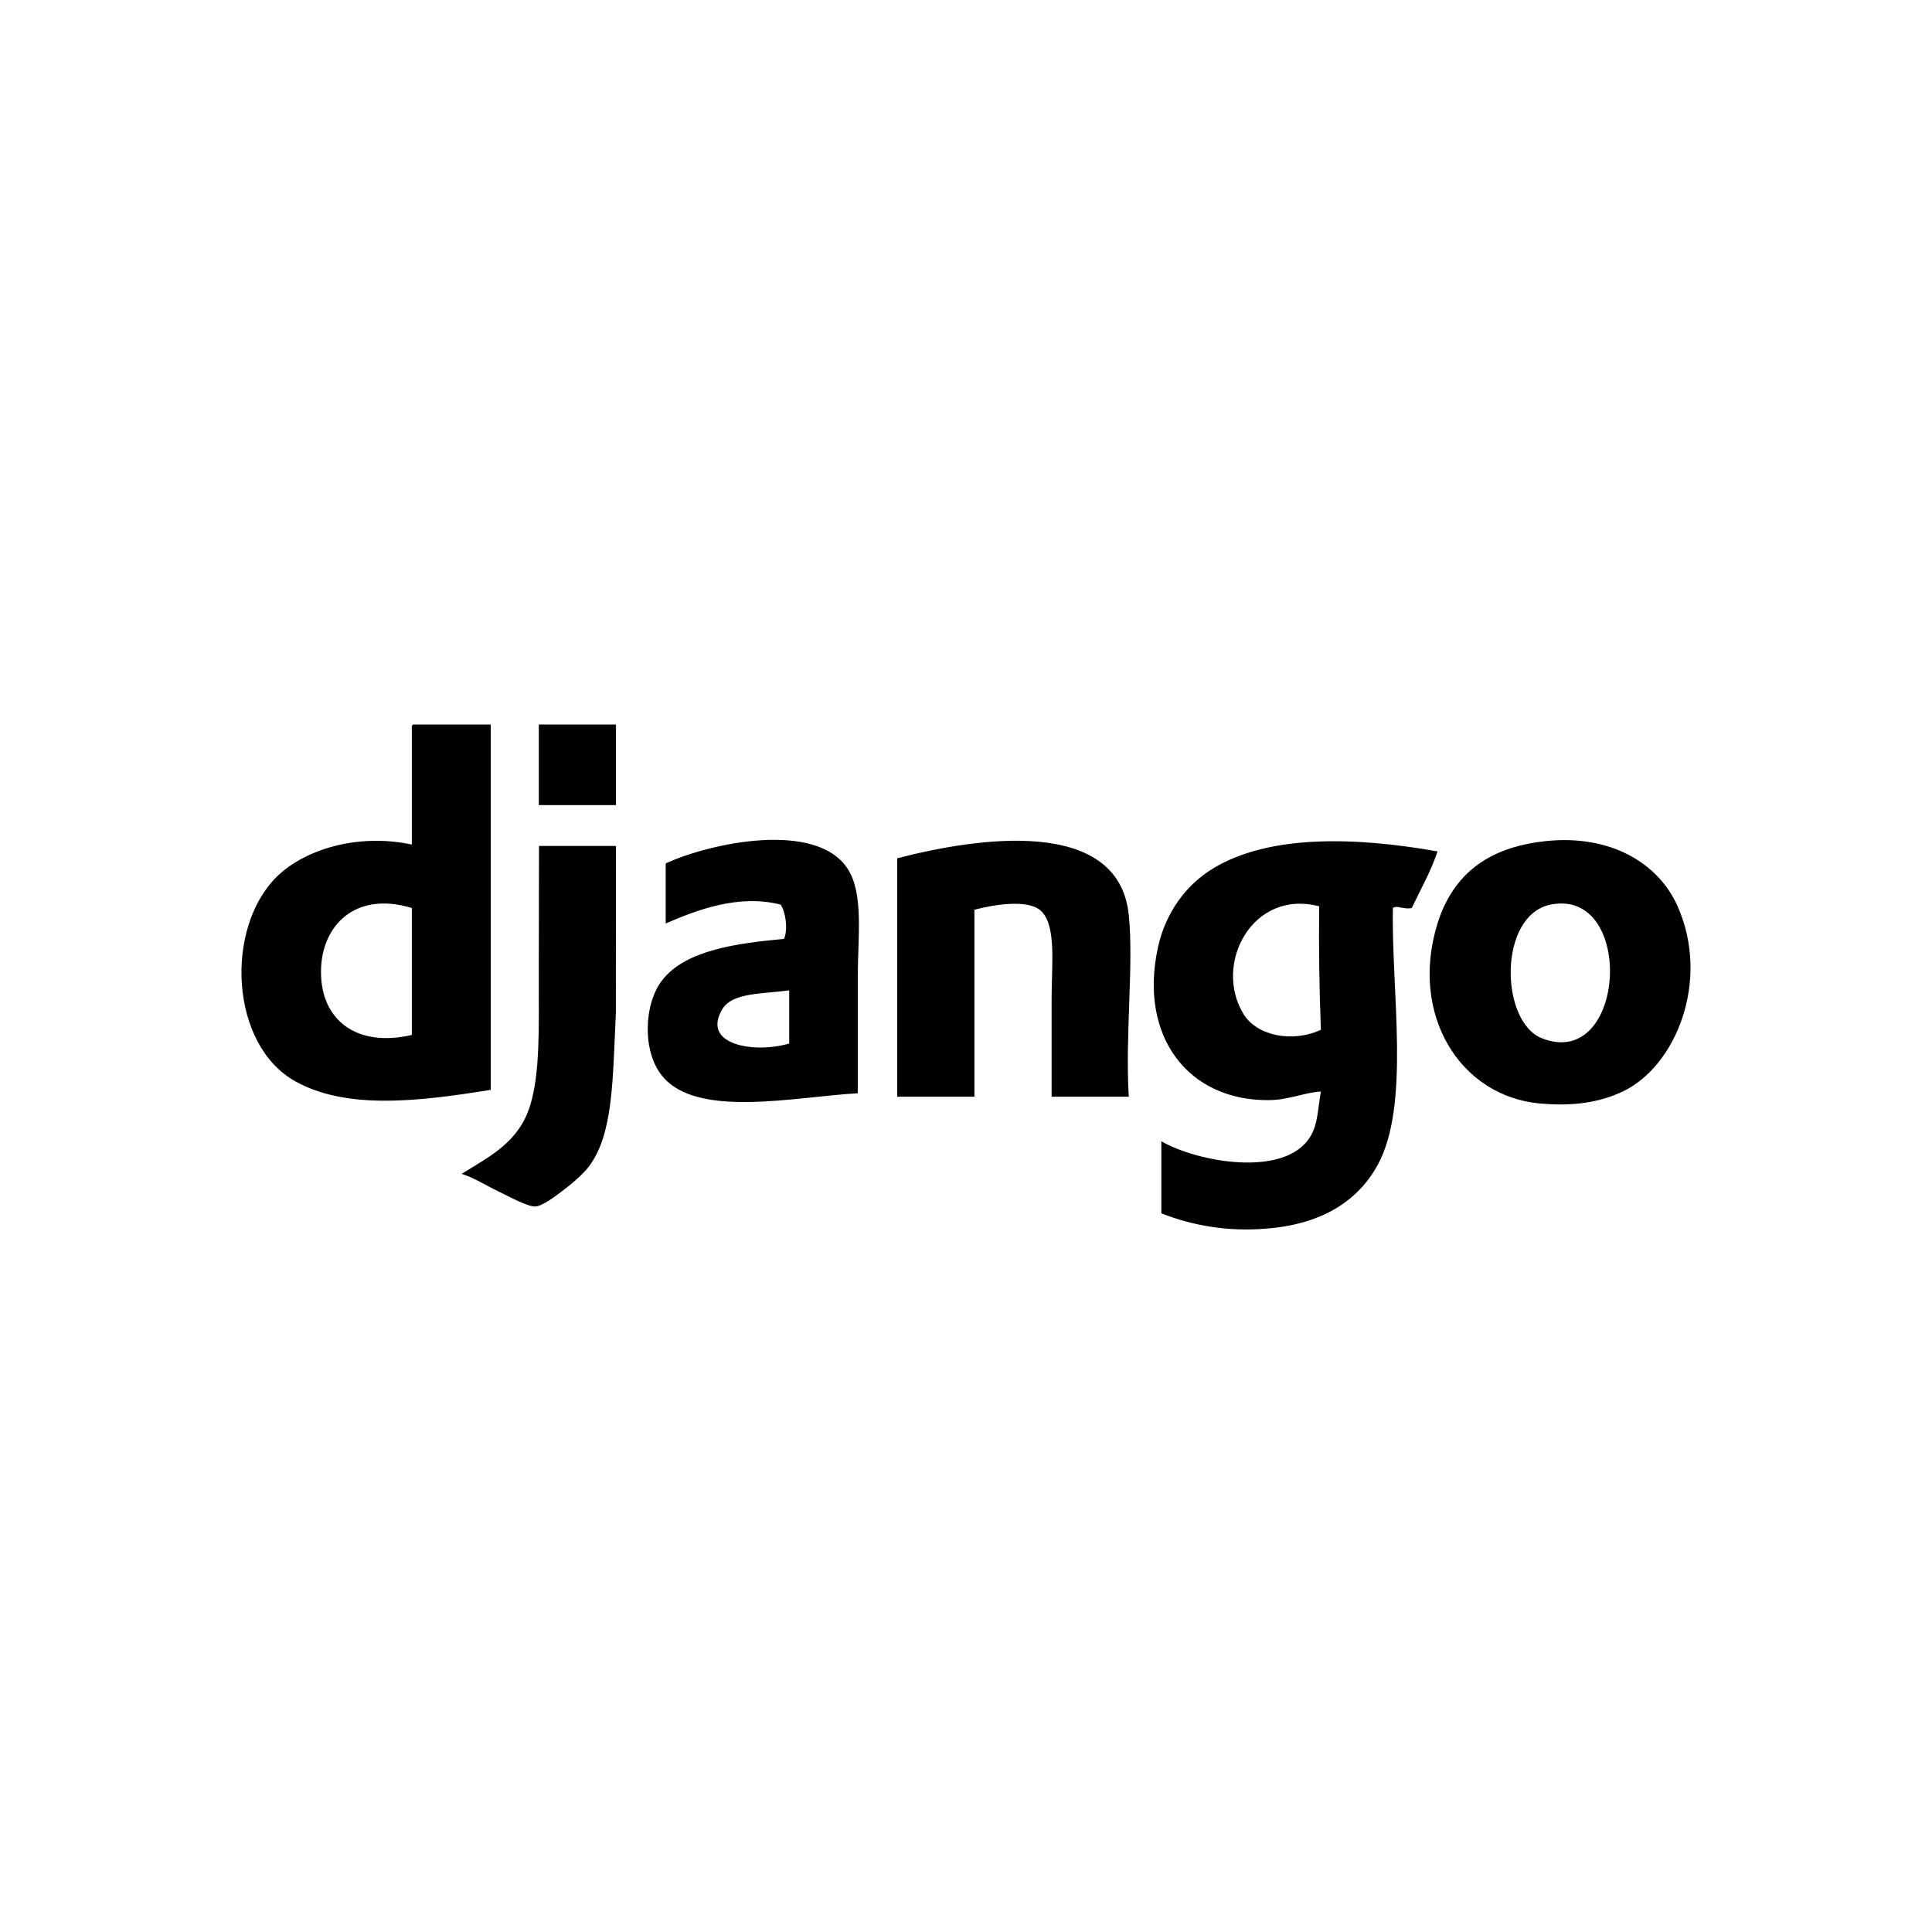
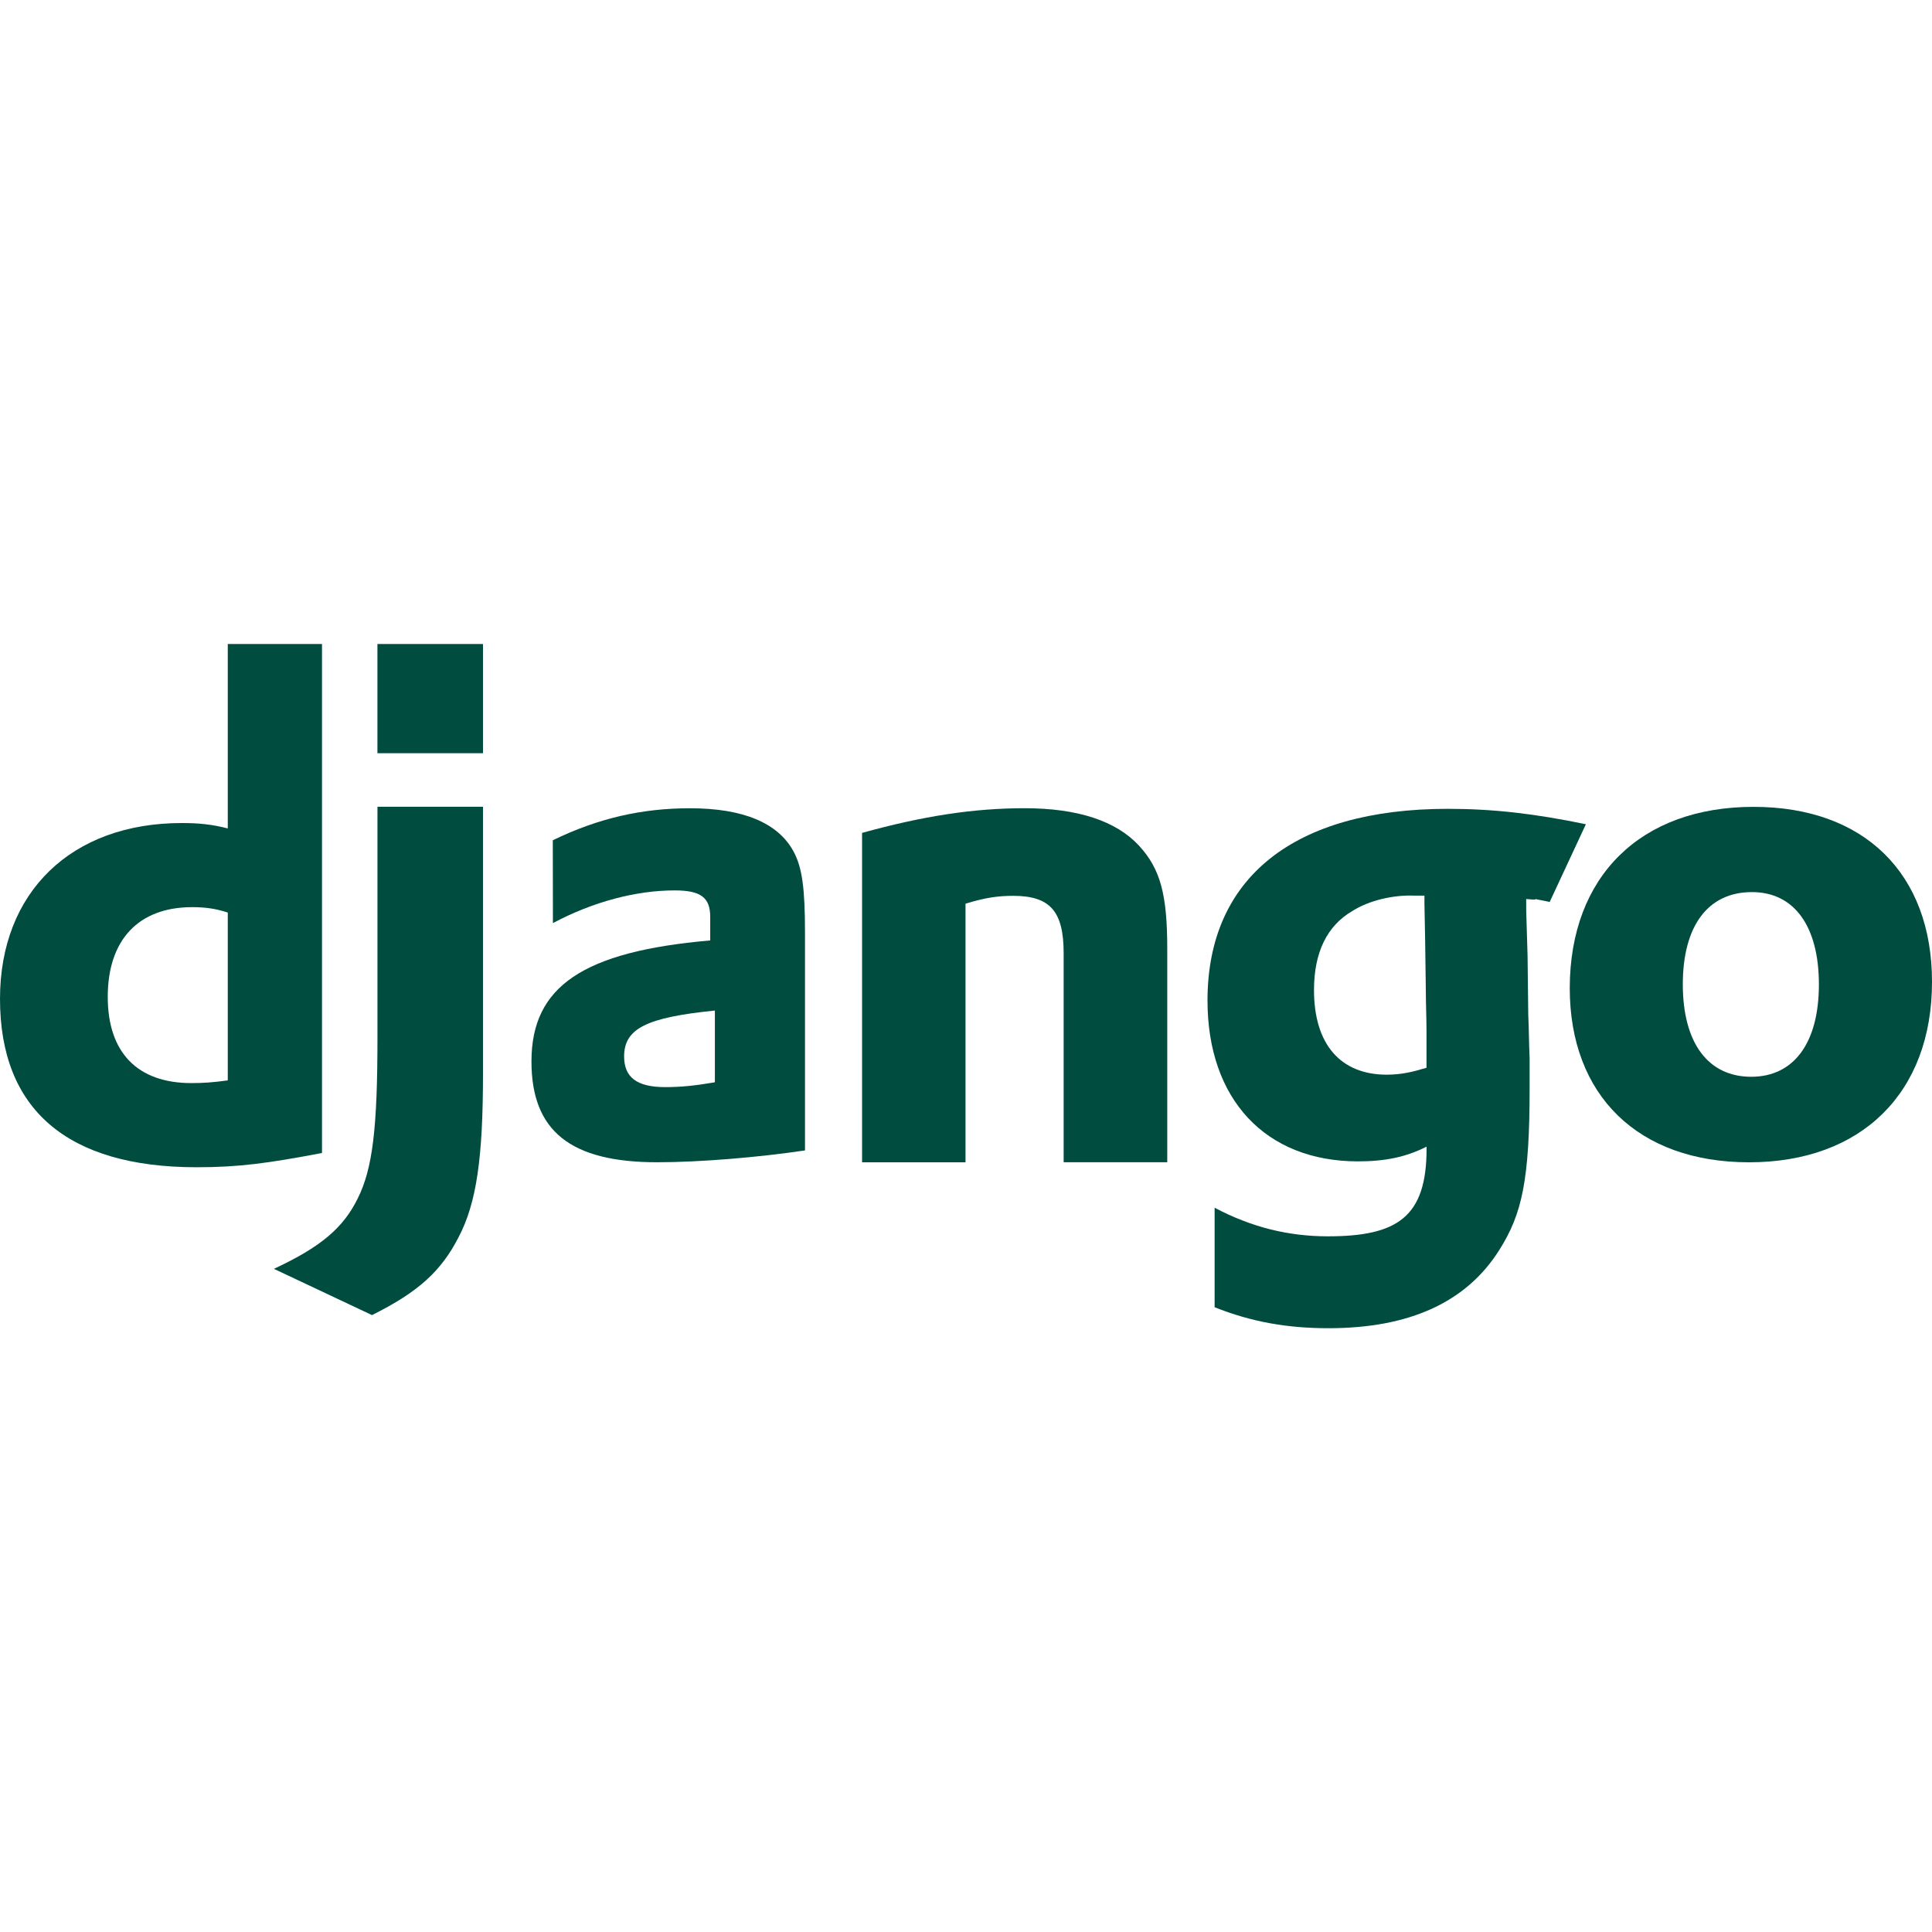
- <svg xmlns="http://www.w3.org/2000/svg" width="800px" height="800px" viewBox="0 0 64 64" fill="none">
-   <path fill-rule="evenodd" clip-rule="evenodd" d="M10.633 32.181c-.009 1.587 1.154 2.533 3.01 2.103v-4.205c-1.879-.572-3.003.586-3.01 2.102zM13.7 24h2.556v12.102c-2.45.4-4.798.655-6.477-.284-2.162-1.21-2.336-5.05-.625-6.761.868-.868 2.614-1.478 4.489-1.08v-3.806c-.005-.081-.01-.162.056-.171zM20.405 26.67h-2.557V24h2.557v2.67zM51.085 34.397c2.787 1.083 3.096-4.989.284-4.431-1.746.346-1.69 3.885-.284 4.431zm.114-6.534c2.128-.227 3.734.712 4.375 2.16 1.093 2.469-.06 5.302-1.819 6.135-.91.432-1.865.473-2.727.398-2.664-.232-4.344-2.947-3.409-5.965.147-.473.311-.762.398-.91.58-.984 1.557-1.644 3.182-1.818zM23.927 33.431c-.707 1.189 1.07 1.474 2.216 1.137v-1.761c-.88.122-1.883.065-2.216.624zm4.489 2.784c-2.112.122-5.322.841-6.477-.568-.679-.828-.606-2.407 0-3.181.783-1.001 2.492-1.22 4.034-1.364.14-.345.045-.906-.114-1.136-1.41-.36-2.812.197-3.807.625v-1.989c1.503-.69 4.982-1.417 6.023.17.547.834.34 2.288.34 3.58v3.863zM37.393 36.33h-2.557v-3.296c0-1.085.175-2.461-.398-2.898-.449-.342-1.514-.17-2.159 0v6.193h-2.557v-7.897c2.614-.68 7.332-1.407 7.67 1.875.168 1.618-.123 4.045 0 6.022zM41.2 33.602c.43.696 1.594.957 2.556.511a81.771 81.771 0 0 1-.057-4.09c-2.21-.584-3.526 1.918-2.5 3.579zm6.42-5.398c-.228.682-.561 1.258-.853 1.875-.263.06-.492-.104-.625 0-.058 2.77.59 6.524-.511 8.523-.663 1.203-1.884 1.975-3.75 2.102a7.634 7.634 0 0 1-3.409-.511v-2.387c1.166.681 4.113 1.236 4.943-.17.244-.414.229-.842.34-1.477-.533.028-1.052.275-1.704.284-2.679.035-4.337-2.098-3.693-5.057.25-1.144.92-2.066 1.819-2.613 1.865-1.138 4.734-1.051 7.442-.569z" fill="#000000" />
-   <path fill-rule="evenodd" clip-rule="evenodd" d="M20.405 28.023c-.003 1.882-.003 3.235-.003 5.522-.108 2.248-.083 4.038-.906 5.113-.163.212-.507.522-.796.739-.242.182-.703.552-.965.568-.265.016-.943-.367-1.25-.511-.404-.19-.777-.442-1.194-.568.973-.603 1.896-1.055 2.273-2.273.328-1.06.284-2.595.284-4.09 0-1.478.007-3.196.007-4.5h2.55z" fill="#000000" />
+ <svg xmlns="http://www.w3.org/2000/svg" viewBox="0 0 48 48" width="48px" height="48px" fill-rule="evenodd" clip-rule="evenodd">
+   <path fill="#004d40" fill-rule="evenodd" d="M8,16v12.646C6.655,28.9,5.949,29,4.878,29 C1.67,28.997,0,27.565,0,24.816c0-2.649,1.771-4.368,4.516-4.368c0.426,0,0.75,0.033,1.143,0.134V16H8z M5.659,22.672 c-0.308-0.1-0.561-0.134-0.886-0.134c-1.328,0-2.096,0.809-2.096,2.228c0,1.381,0.734,2.143,2.079,2.143 c0.291,0,0.527-0.016,0.903-0.067V22.672L5.659,22.672z" clip-rule="evenodd" />
+   <path fill="#004d40" fill-rule="evenodd" d="M12,20.046v6.618c0,2.076-0.155,3.224-0.612,4.084 c-0.426,0.827-0.987,1.349-2.146,1.925l-2.437-1.149c1.159-0.539,1.721-1.015,2.079-1.742c0.375-0.743,0.494-1.754,0.494-4.017 v-5.721H12z" clip-rule="evenodd" />
+   <rect width="2.623" height="2.713" x="9.377" y="16" fill="#004d40" fill-rule="evenodd" clip-rule="evenodd" />
+   <path fill="#004d40" fill-rule="evenodd" d="M13.734,20.876c1.136-0.552,2.223-0.795,3.408-0.795 c1.321,0,2.189,0.363,2.573,1.073C19.93,21.551,20,22.068,20,23.175v5.407c-1.152,0.171-2.606,0.294-3.673,0.294 c-2.156,0-3.123-0.778-3.123-2.505c0-1.868,1.285-2.731,4.441-3.006V22.78c0-0.483-0.235-0.658-0.884-0.658 c-0.95,0-2.02,0.278-3.024,0.812L13.734,20.876z M17.761,25.107c-1.702,0.171-2.255,0.449-2.255,1.141 c0,0.518,0.318,0.761,1.02,0.761c0.384,0,0.735-0.034,1.235-0.12L17.761,25.107L17.761,25.107z" clip-rule="evenodd" />
+   <path fill="#004d40" fill-rule="evenodd" d="M21.418,20.693c1.52-0.421,2.772-0.613,4.041-0.613 c1.318,0,2.273,0.317,2.839,0.93C28.83,21.588,29,22.222,29,23.573v5.303h-2.574v-5.195c0-1.038-0.335-1.424-1.252-1.424 c-0.351,0-0.669,0.035-1.186,0.195v6.425h-2.57V20.693z" clip-rule="evenodd" />
+   <path fill="#004d40" fill-rule="evenodd" d="M30.177,30.006c0.919,0.486,1.839,0.71,2.812,0.71 c1.721,0,2.454-0.473,2.454-2.176v-0.052c-0.51,0.258-1.025,0.366-1.704,0.366c-2.302,0-3.739-1.547-3.739-3.997 c0-3.043,2.141-4.762,5.974-4.762c1.126,0,2.167,0.121,3.427,0.383l-0.899,1.93c-0.699-0.138-0.057-0.021-0.584-0.072v0.279 l0.034,1.13l0.017,1.461c0.017,0.366,0.017,0.73,0.034,1.096v0.73c0,2.295-0.19,3.131-0.751,4.02 c-0.818,1.302-2.234,1.947-4.246,1.947c-1.024,0-1.91-0.155-2.829-0.521V30.006L30.177,30.006z M35.392,22.251h-0.085h-0.19 c-0.51-0.017-1.108,0.121-1.518,0.383c-0.628,0.365-0.953,1.027-0.953,1.964c0,1.337,0.649,2.102,1.808,2.102 c0.358,0,0.649-0.069,0.987-0.172v-0.193v-0.73c0-0.314-0.017-0.662-0.017-1.027l-0.017-1.234l-0.017-0.886V22.251z" clip-rule="evenodd" />
+   <path fill="#004d40" fill-rule="evenodd" d="M43.566,20.046c2.753,0,4.434,1.66,4.434,4.348 c0,2.756-1.752,4.483-4.544,4.483c-2.756,0-4.456-1.659-4.456-4.33C39.005,21.774,40.757,20.046,43.566,20.046z M43.509,26.752 c1.057,0,1.681-0.838,1.681-2.294c0-1.439-0.607-2.294-1.663-2.294c-1.093,0-1.718,0.838-1.718,2.294 C41.81,25.914,42.438,26.752,43.509,26.752L43.509,26.752z" clip-rule="evenodd" />
</svg>
